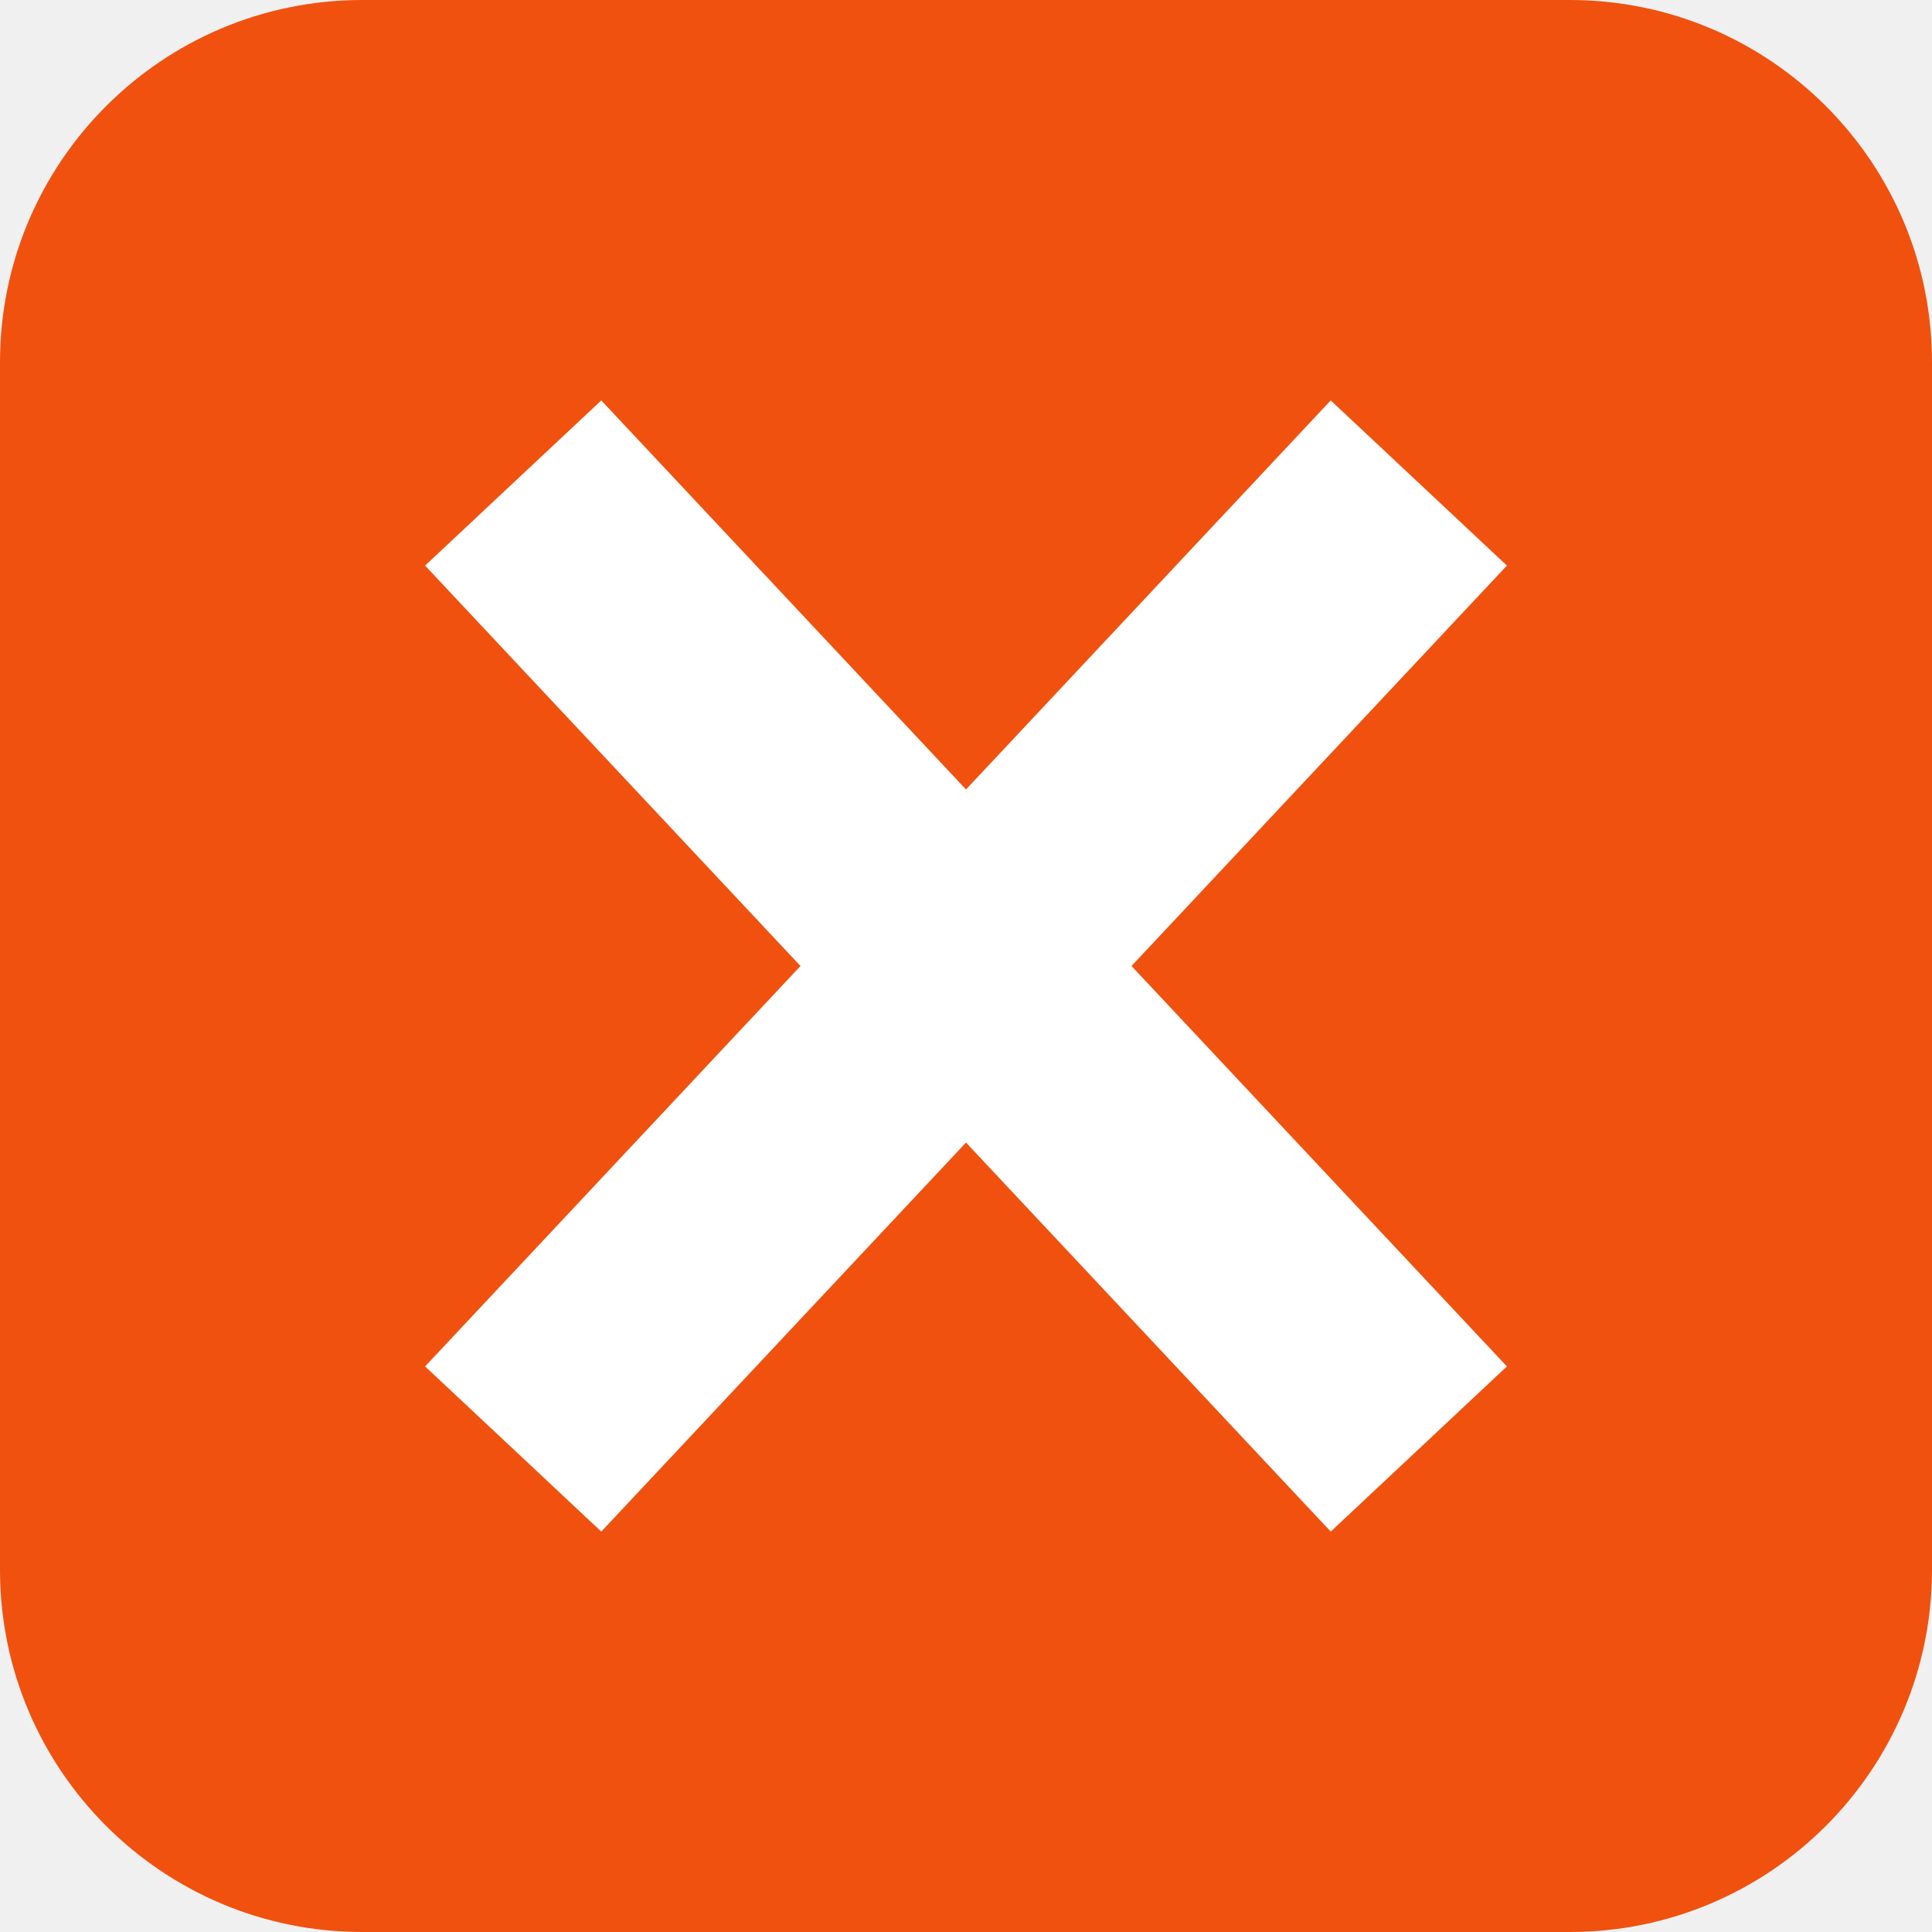
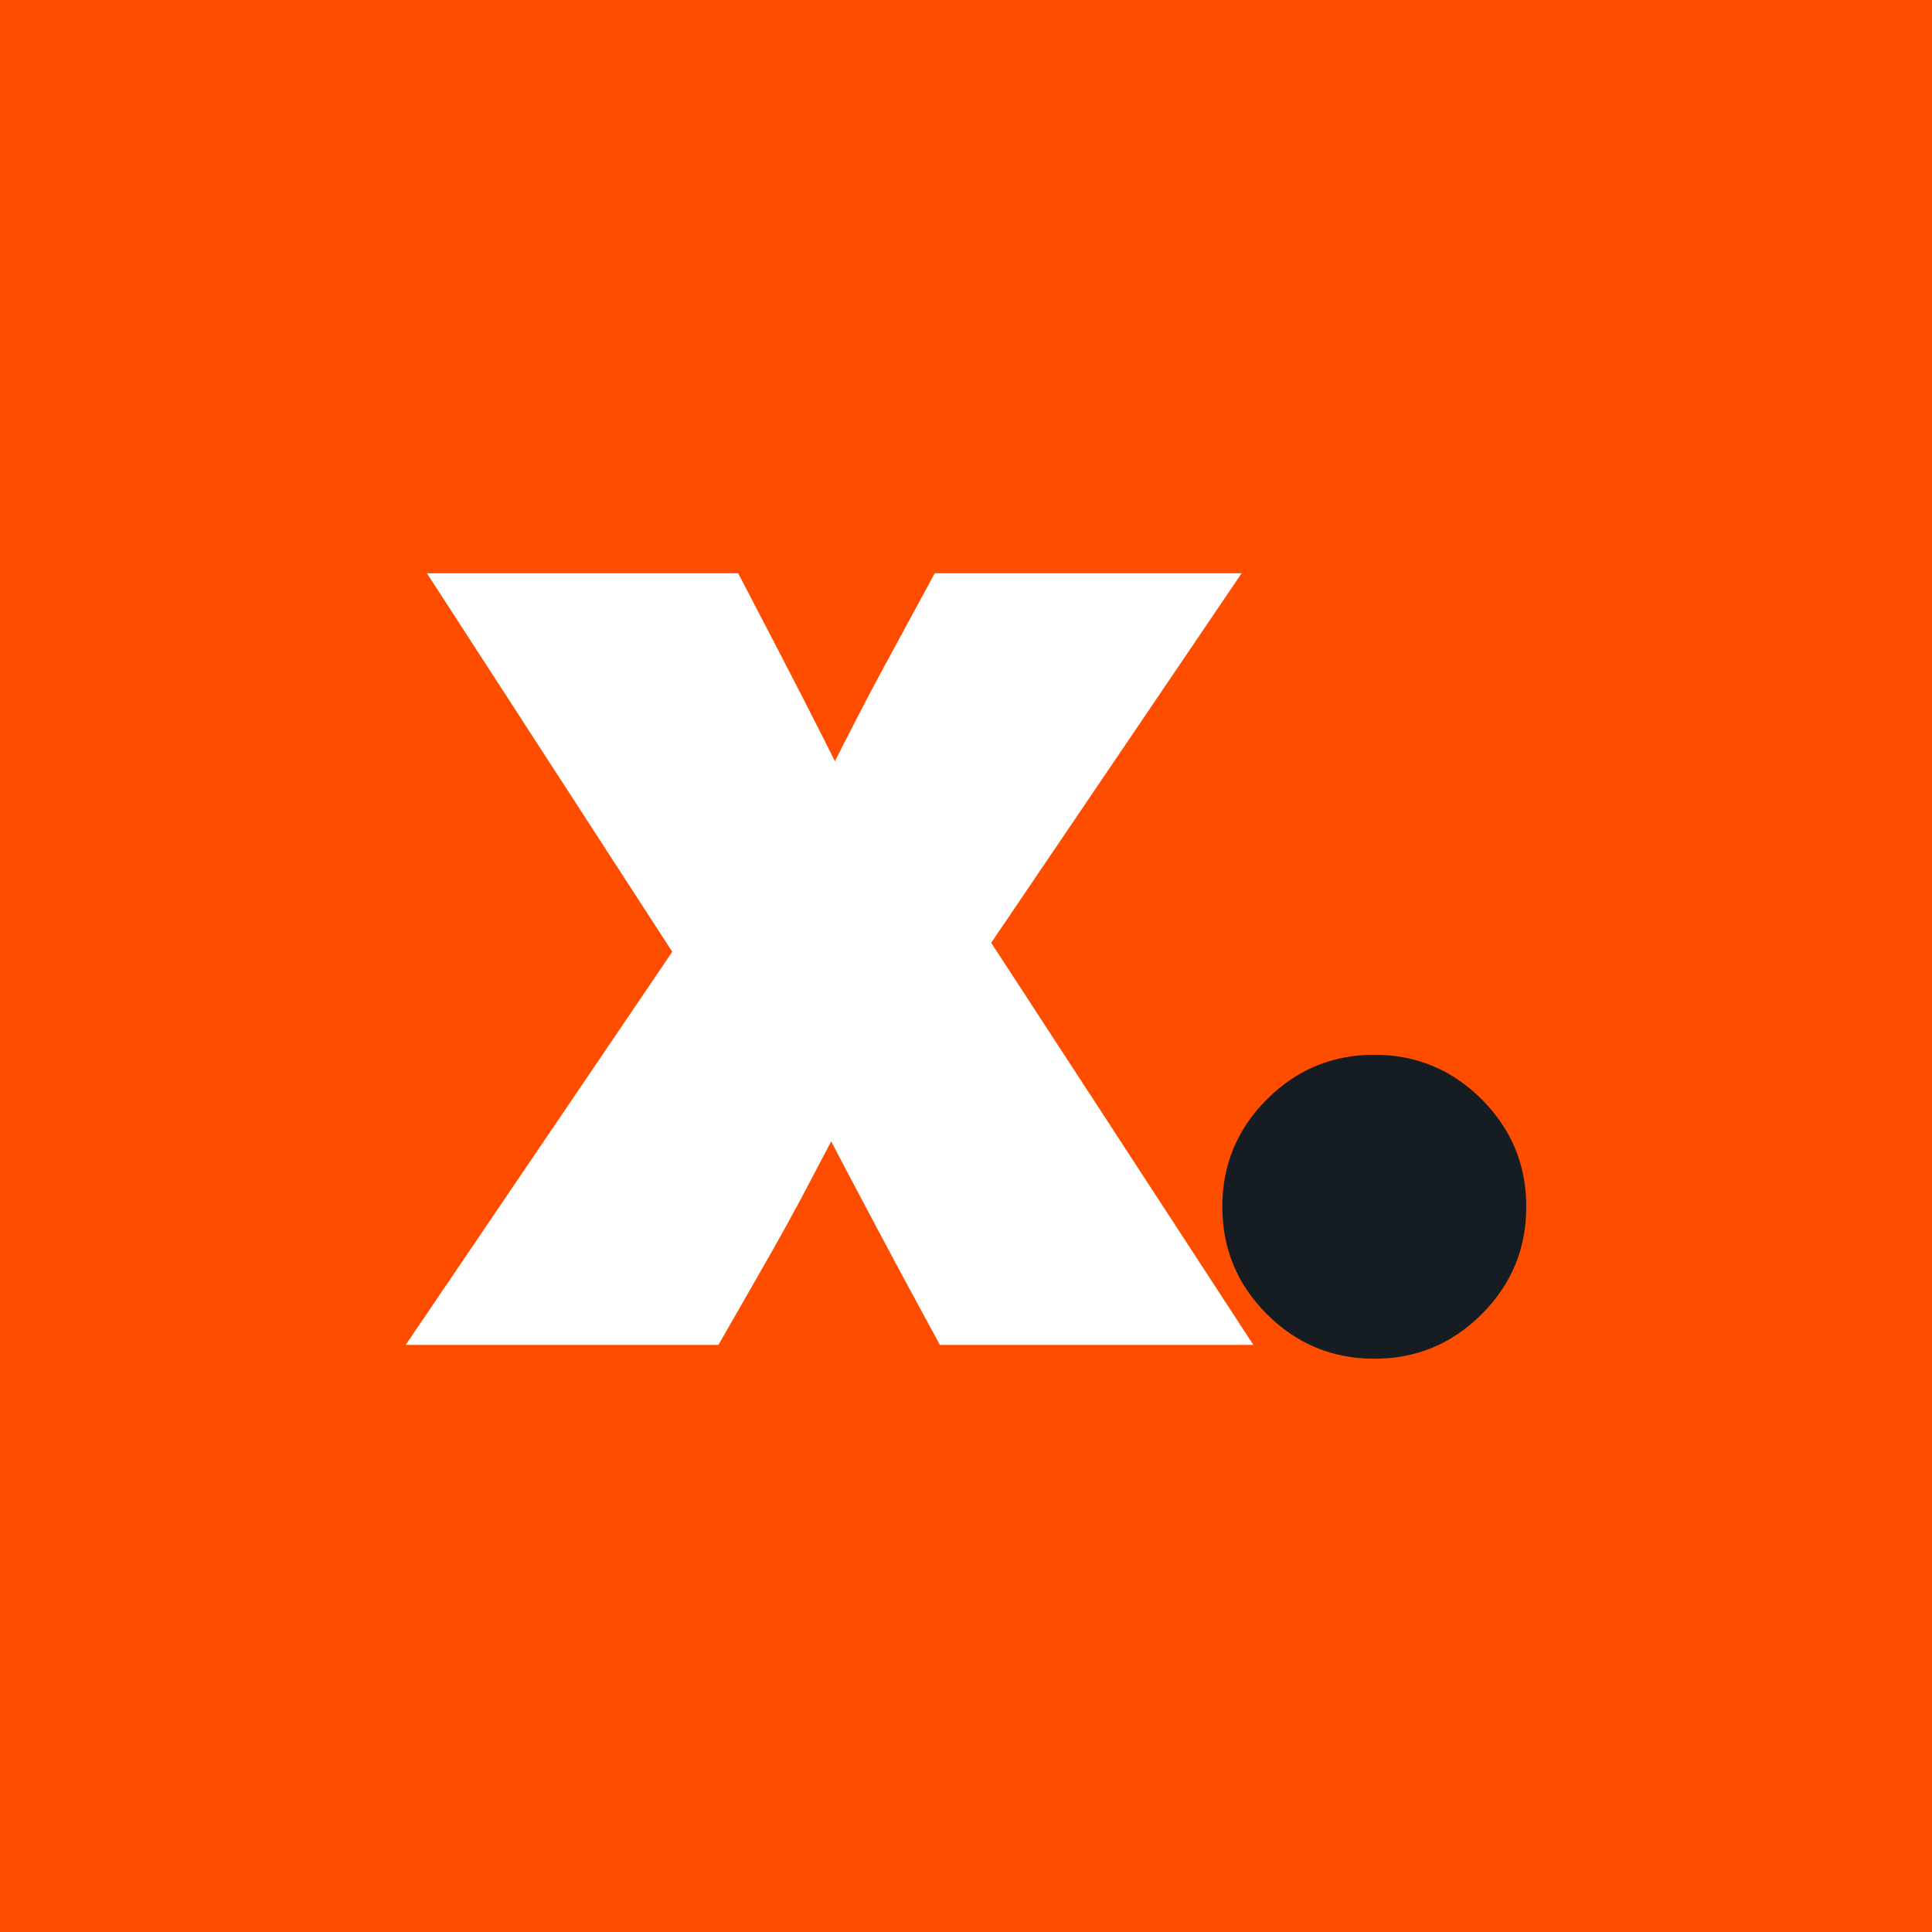
- <svg xmlns="http://www.w3.org/2000/svg" viewBox="0 0 64 64">
-   <rect width="64" height="64" rx="12" fill="#f0510f" />
-   <path d="m17 16 30 32M47 16 17 48" fill="none" stroke="white" stroke-width="8" />
+ <svg xmlns="http://www.w3.org/2000/svg" width="2048" height="2048" viewBox="0 0 2048 2048" role="img" aria-label="x.">
+   <rect width="2048" height="2048" fill="#FF4D00" />
+   <g transform="translate(433.1782 1425.601) scale(0.7745436 -0.7745436)">
+     <path fill="#FFFFFF" transform="translate(0 0)" d="M-4 0 409 609 399 479 25 1056H451L501 960Q539 887 571.0 823.5Q603 760 634 696H531Q564 760 596.0 823.5Q628 887 668 960L720 1056H1140L749 479L759 609L1156 0H727L675 96Q637 167 604.5 228.5Q572 290 540 352H618Q584 290 552.0 228.5Q520 167 479 96L424 0Z" />
+     <path fill="#161D22" transform="translate(1049.6 0)" d="M272 -19Q186 -19 125.0 42.0Q64 103 64 189Q64 275 125.0 336.0Q186 397 272 397Q358 397 419.0 336.0Q480 275 480 189Q480 103 419.0 42.0Q358 -19 272 -19Z" />
+   </g>
</svg>
